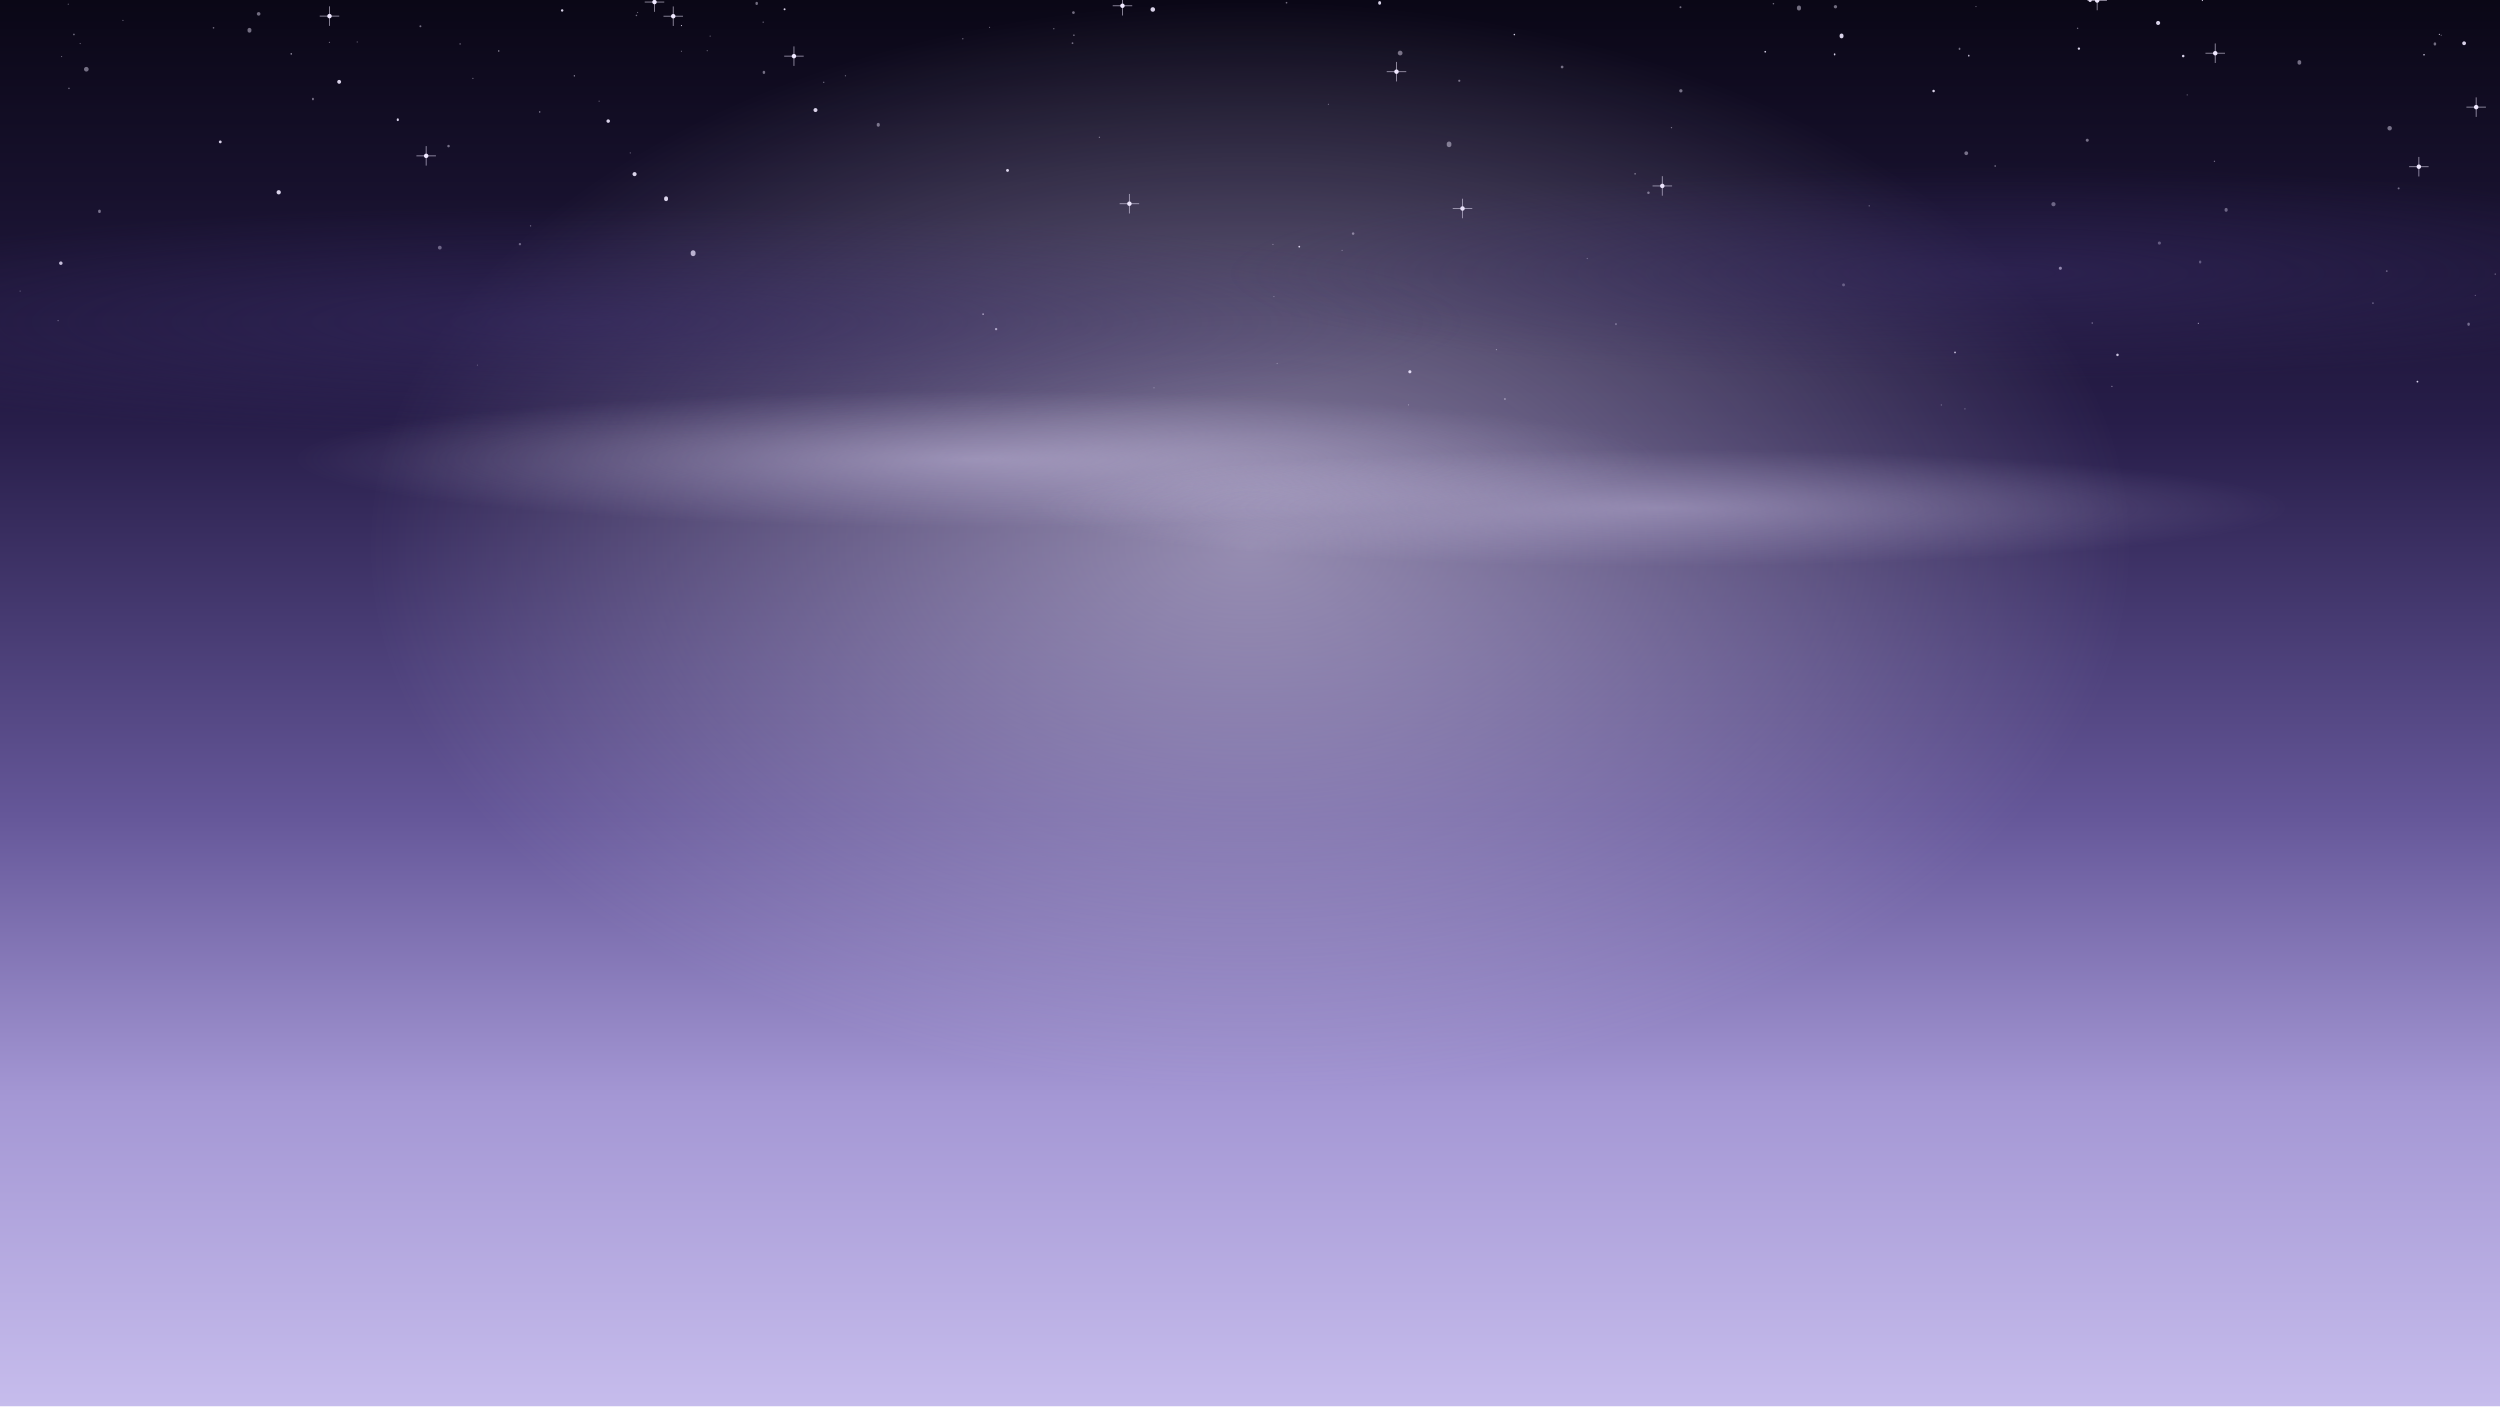
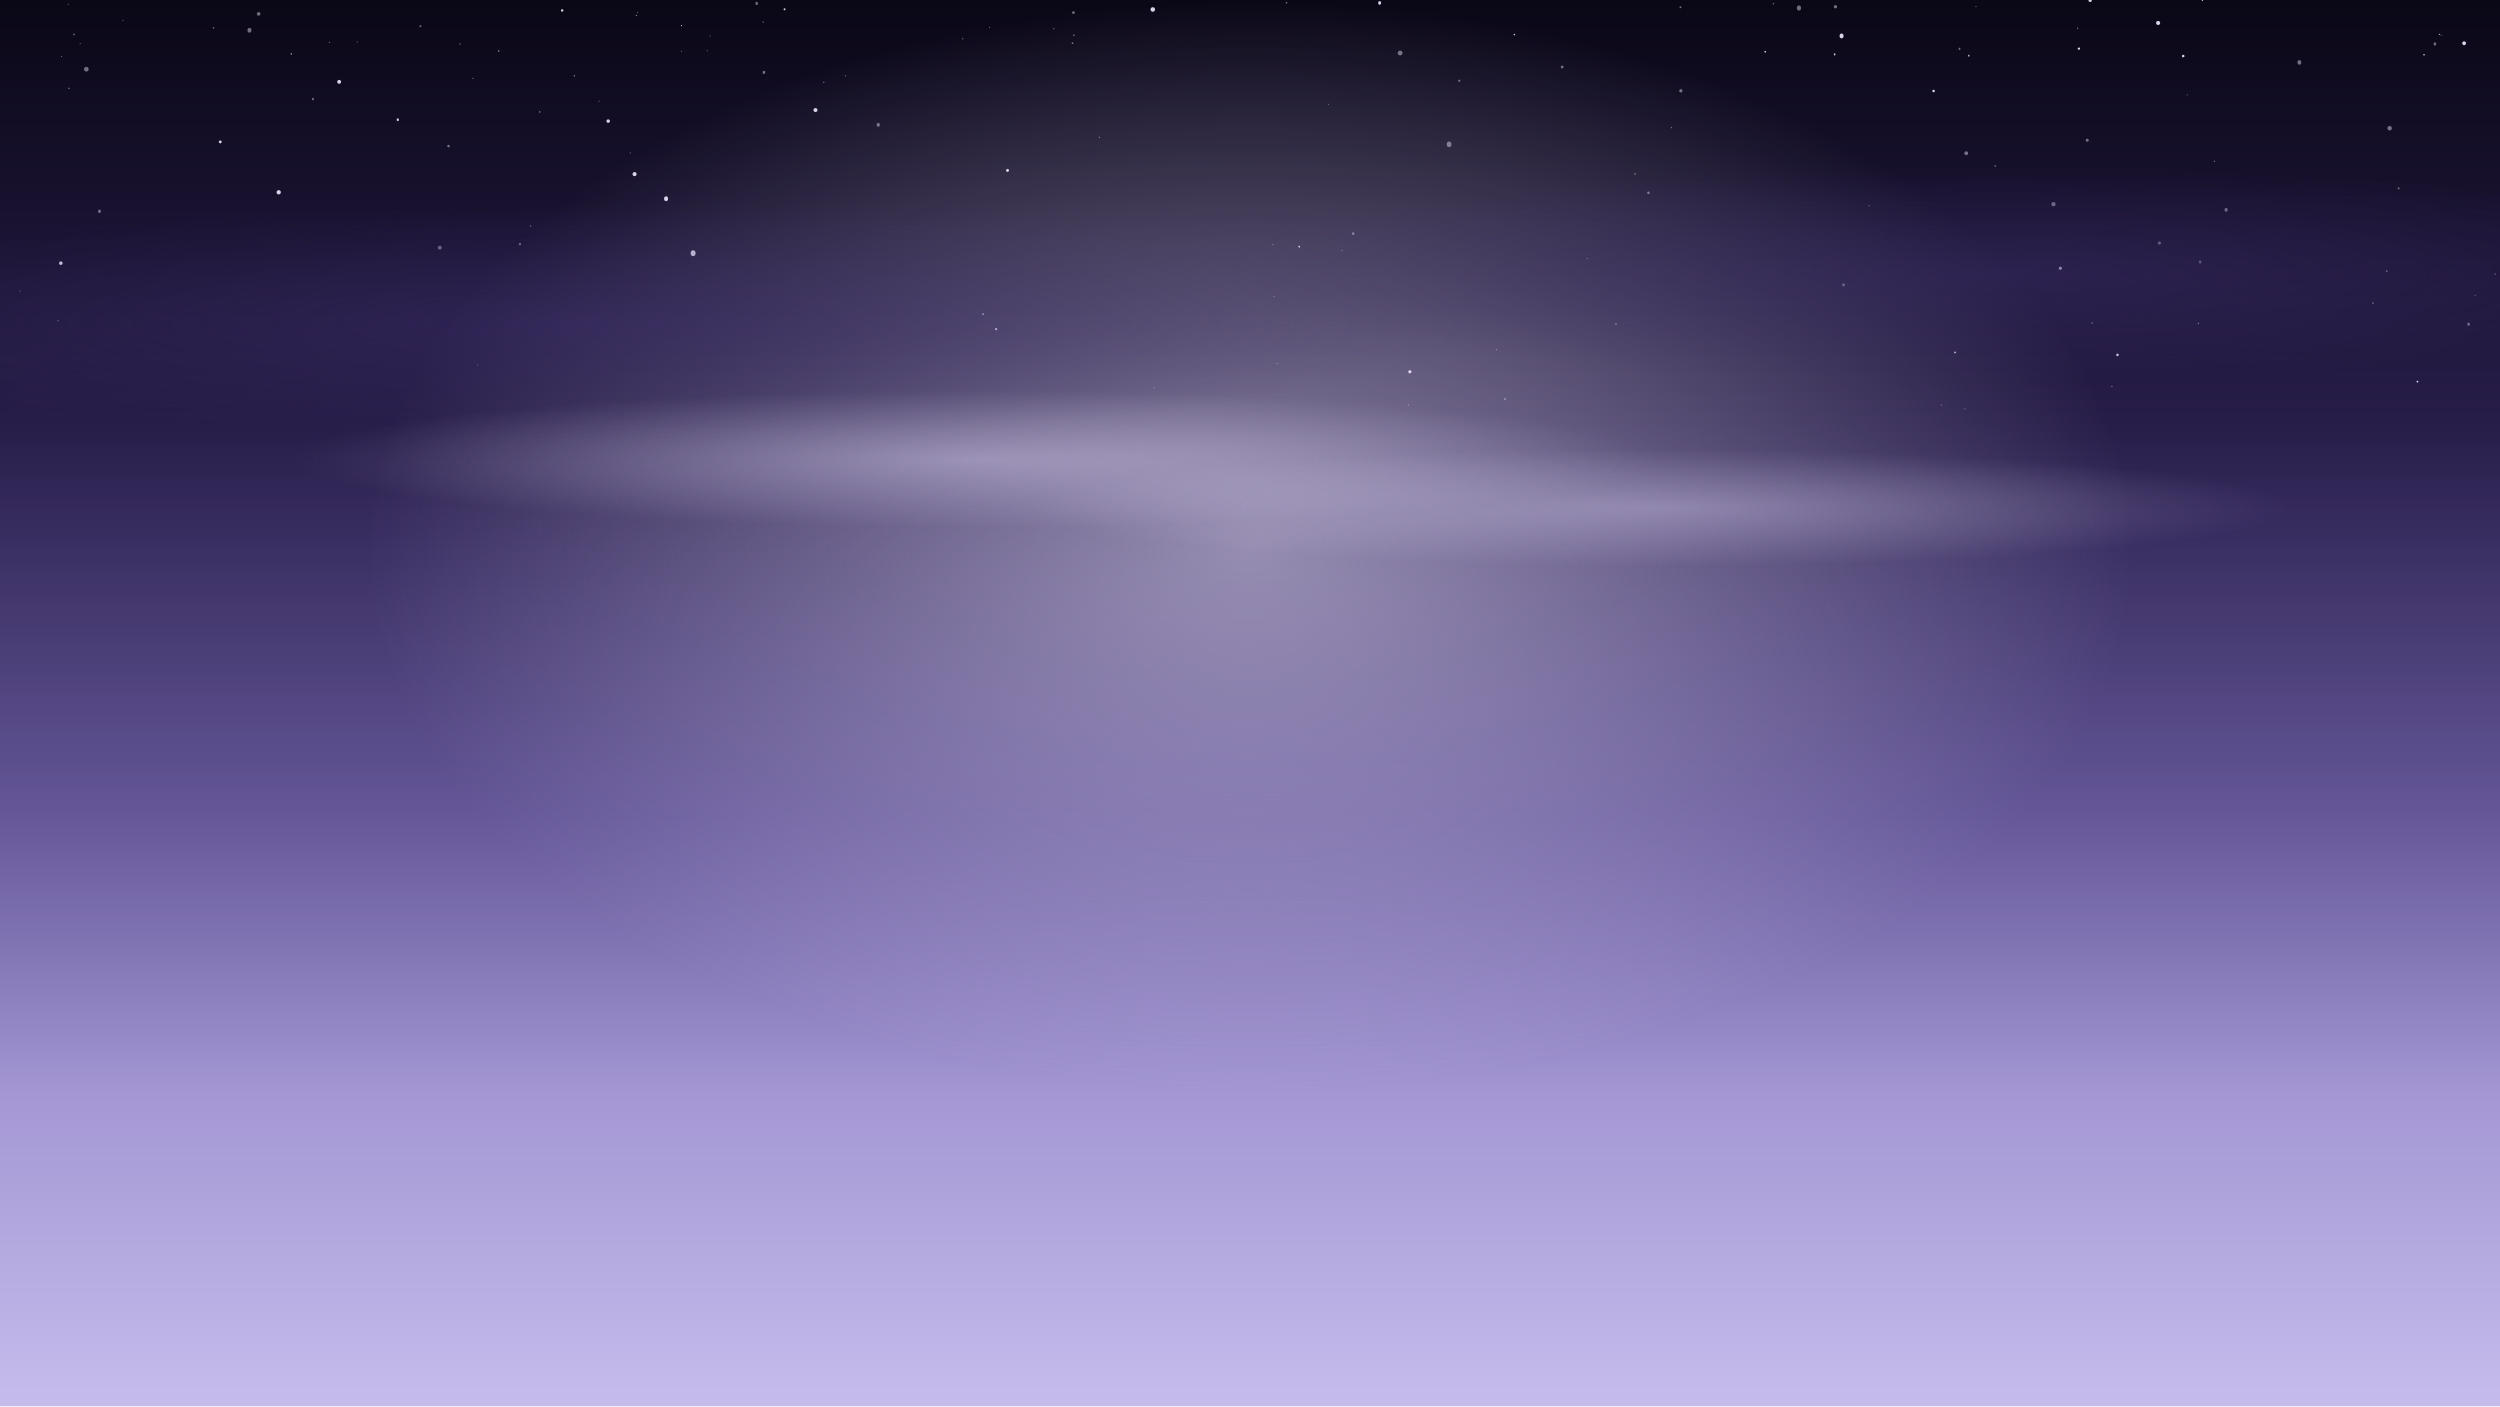
<svg xmlns="http://www.w3.org/2000/svg" viewBox="0 0 2560 1440" width="2560" height="1440" preserveAspectRatio="xMidYMax slice">
  <defs>
    <linearGradient id="g0" x1="0" y1="0" x2="0" y2="1440" gradientUnits="userSpaceOnUse">
      <stop offset="0" stop-color="#0a0716" />
      <stop offset="0.3" stop-color="#271d49" />
      <stop offset="0.58" stop-color="#655799" />
      <stop offset="0.78" stop-color="#a497d4" />
      <stop offset="1" stop-color="#c6bcec" />
    </linearGradient>
    <radialGradient id="g1">
      <stop offset="0" stop-color="#f1eaff" stop-opacity="0.5" />
      <stop offset="1" stop-color="#f1eaff" stop-opacity="0" />
    </radialGradient>
    <radialGradient id="g2">
      <stop offset="0" stop-color="#3b2e68" stop-opacity="0.55" />
      <stop offset="1" stop-color="#3b2e68" stop-opacity="0" />
    </radialGradient>
    <radialGradient id="g3">
      <stop offset="0" stop-color="#3b2e68" stop-opacity="0.5" />
      <stop offset="1" stop-color="#3b2e68" stop-opacity="0" />
    </radialGradient>
    <radialGradient id="g4">
      <stop offset="0" stop-color="#e4dafc" stop-opacity="0.4" />
      <stop offset="1" stop-color="#e4dafc" stop-opacity="0" />
    </radialGradient>
    <radialGradient id="g5">
      <stop offset="0" stop-color="#e4dafc" stop-opacity="0.35" />
      <stop offset="1" stop-color="#e4dafc" stop-opacity="0" />
    </radialGradient>
  </defs>
-   <style>.tw{animation:tw 5s ease-in-out infinite alternate}@keyframes tw{from{opacity:.2}to{opacity:1}}@media (prefers-reduced-motion:reduce){*{animation:none!important}}</style>
  <rect x="-40" y="-40" width="2640" height="1520" fill="url(#g0)" />
  <path d="M2534.1,302.5a0.6,0.6 0 1,0 1.2,0a0.6,0.6 0 1,0 -1.2,0M2554.4,280.7a0.7,0.7 0 1,0 1.5,0a0.7,0.7 0 1,0 -1.5,0M458,149.6a1.3,1.3 0 1,0 2.6,0a1.3,1.3 0 1,0 -2.6,0M1303.9,303.7a0.6,0.6 0 1,0 1.2,0a0.6,0.6 0 1,0 -1.2,0M1719.8,7.4a1,1 0 1,0 2,0a1,1 0 1,0 -2,0M1097.8,12.9a1.4,1.4 0 1,0 2.8,0a1.4,1.4 0 1,0 -2.8,0M1624.7,264.7a0.6,0.6 0 1,0 1.3,0a0.6,0.6 0 1,0 -1.3,0M1673.5,178a0.8,0.8 0 1,0 1.7,0a0.8,0.8 0 1,0 -1.7,0M650.9,15.8a0.8,0.8 0 1,0 1.6,0a0.8,0.8 0 1,0 -1.6,0M1877.8,6.9a1.7,1.7 0 1,0 3.4,0a1.7,1.7 0 1,0 -3.4,0M531.2,250a1.2,1.2 0 1,0 2.4,0a1.2,1.2 0 1,0 -2.4,0M1598.2,68.6a1.4,1.4 0 1,0 2.8,0a1.4,1.4 0 1,0 -2.8,0M2209.6,248.9a1.6,1.6 0 1,0 3.2,0a1.6,1.6 0 1,0 -3.2,0M125.3,20.9a0.6,0.6 0 1,0 1.2,0a0.6,0.6 0 1,0 -1.2,0M985.2,39.7a0.7,0.7 0 1,0 1.4,0a0.7,0.7 0 1,0 -1.4,0M81.5,44.6a0.6,0.6 0 1,0 1.2,0a0.6,0.6 0 1,0 -1.2,0M612.9,103.6a0.6,0.6 0 1,0 1.2,0a0.6,0.6 0 1,0 -1.2,0M1384.3,239.2a1.3,1.3 0 1,0 2.6,0a1.3,1.3 0 1,0 -2.6,0M2352.7,63.9a1.9,1.9 0 1,0 3.7,0a1.9,1.9 0 1,0 -3.7,0M1125.1,140.6a0.7,0.7 0 1,0 1.4,0a0.7,0.7 0 1,0 -1.4,0M897.8,127.8a1.6,1.6 0 1,0 3.1,0a1.6,1.6 0 1,0 -3.1,0M365.2,43a0.6,0.6 0 1,0 1.2,0a0.6,0.6 0 1,0 -1.2,0M2492.1,45a1.3,1.3 0 1,0 2.5,0a1.3,1.3 0 1,0 -2.5,0M1719.5,93a1.7,1.7 0 1,0 3.4,0a1.7,1.7 0 1,0 -3.4,0M1307.2,372.2a0.6,0.6 0 1,0 1.2,0a0.6,0.6 0 1,0 -1.2,0M429.5,26.9a1,1 0 1,0 2,0a1,1 0 1,0 -2,0M2005.7,50a0.9,0.9 0 1,0 1.7,0a0.9,0.9 0 1,0 -1.7,0M865.1,77.6a0.6,0.6 0 1,0 1.3,0a0.6,0.6 0 1,0 -1.3,0M726.6,37a0.6,0.6 0 1,0 1.2,0a0.6,0.6 0 1,0 -1.2,0M2141.8,330.8a0.7,0.7 0 1,0 1.3,0a0.7,0.7 0 1,0 -1.3,0M1710.9,130.7a0.7,0.7 0 1,0 1.4,0a0.7,0.7 0 1,0 -1.4,0M1373.7,256.4a0.6,0.6 0 1,0 1.2,0a0.6,0.6 0 1,0 -1.2,0M2126.7,29a0.7,0.7 0 1,0 1.5,0a0.7,0.7 0 1,0 -1.5,0M2429,310.4a0.9,0.9 0 1,0 1.8,0a0.9,0.9 0 1,0 -1.8,0M2266.9,165.2a0.7,0.7 0 1,0 1.4,0a0.7,0.7 0 1,0 -1.4,0M217.8,28.5a0.8,0.8 0 1,0 1.7,0a0.8,0.8 0 1,0 -1.7,0M319.5,101.4a1,1 0 1,0 1.9,0a1,1 0 1,0 -1.9,0M86,70.9a2.4,2.4 0 1,0 4.8,0a2.4,2.4 0 1,0 -4.8,0M2526.6,332a1.3,1.3 0 1,0 2.5,0a1.3,1.3 0 1,0 -2.5,0M1540.3,408.6a0.8,0.8 0 1,0 1.5,0a0.8,0.8 0 1,0 -1.5,0M2251.8,268.3a1.2,1.2 0 1,0 2.3,0a1.2,1.2 0 1,0 -2.3,0M2011.5,156.9a1.9,1.9 0 1,0 3.9,0a1.9,1.9 0 1,0 -3.9,0M552,114.6a0.7,0.7 0 1,0 1.3,0a0.7,0.7 0 1,0 -1.3,0M1654,331.9a0.8,0.8 0 1,0 1.5,0a0.8,0.8 0 1,0 -1.5,0M74.8,35.3a0.9,0.9 0 1,0 1.8,0a0.9,0.9 0 1,0 -1.8,0M1987.3,414.7a0.6,0.6 0 1,0 1.2,0a0.6,0.6 0 1,0 -1.2,0M1097.3,44.2a0.9,0.9 0 1,0 1.9,0a0.9,0.9 0 1,0 -1.9,0M69.8,90.5a0.8,0.8 0 1,0 1.6,0a0.8,0.8 0 1,0 -1.6,0M62.5,57.9a0.6,0.6 0 1,0 1.2,0a0.6,0.6 0 1,0 -1.2,0M2443.1,277.6a0.9,0.9 0 1,0 1.9,0a0.9,0.9 0 1,0 -1.9,0M2135.8,143.6a1.5,1.5 0 1,0 3.1,0a1.5,1.5 0 1,0 -3.1,0M1840.1,8.2a2.1,2.1 0 1,0 4.1,0a2.1,2.1 0 1,0 -4.1,0M644.8,156.6a0.6,0.6 0 1,0 1.2,0a0.6,0.6 0 1,0 -1.2,0M1181.1,397.1a0.6,0.6 0 1,0 1.2,0a0.6,0.6 0 1,0 -1.2,0M1078.4,29.4a0.7,0.7 0 1,0 1.4,0a0.7,0.7 0 1,0 -1.4,0M781,74.1a1.3,1.3 0 1,0 2.5,0a1.3,1.3 0 1,0 -2.5,0M2100.6,209.1a2.1,2.1 0 1,0 4.3,0a2.1,2.1 0 1,0 -4.3,0M253.5,31a2,2 0 1,0 3.9,0a2,2 0 1,0 -3.9,0M1686.7,197.4a1.3,1.3 0 1,0 2.6,0a1.3,1.3 0 1,0 -2.6,0M1481.5,147.8a2.4,2.4 0 1,0 4.7,0a2.4,2.4 0 1,0 -4.7,0M1493.2,82.7a1.1,1.1 0 1,0 2.2,0a1.1,1.1 0 1,0 -2.2,0M448.4,253.6a1.9,1.9 0 1,0 3.9,0a1.9,1.9 0 1,0 -3.9,0M2455.2,192.9a1,1 0 1,0 2,0a1,1 0 1,0 -2,0M2444.7,131.3a2.3,2.3 0 1,0 4.6,0a2.3,2.3 0 1,0 -4.6,0M842.8,84.3a0.7,0.7 0 1,0 1.4,0a0.7,0.7 0 1,0 -1.4,0M488.3,373.9a0.6,0.6 0 1,0 1.2,0a0.6,0.6 0 1,0 -1.2,0M1531.7,358a0.6,0.6 0 1,0 1.3,0a0.6,0.6 0 1,0 -1.3,0M723.6,51.9a0.6,0.6 0 1,0 1.2,0a0.6,0.6 0 1,0 -1.2,0M2278,214.9a1.6,1.6 0 1,0 3.1,0a1.6,1.6 0 1,0 -3.1,0M2042.4,170a0.7,0.7 0 1,0 1.3,0a0.7,0.7 0 1,0 -1.3,0M58.8,328.3a0.7,0.7 0 1,0 1.4,0a0.7,0.7 0 1,0 -1.4,0M542.6,231.3a0.7,0.7 0 1,0 1.4,0a0.7,0.7 0 1,0 -1.4,0M2499.2,36.1a0.6,0.6 0 1,0 1.2,0a0.6,0.6 0 1,0 -1.2,0M780.8,22.7a0.7,0.7 0 1,0 1.4,0a0.7,0.7 0 1,0 -1.4,0M1316.5,2.8a0.9,0.9 0 1,0 1.8,0a0.9,0.9 0 1,0 -1.8,0M69.3,4.3a0.6,0.6 0 1,0 1.2,0a0.6,0.6 0 1,0 -1.2,0M2161.9,395.7a0.7,0.7 0 1,0 1.4,0a0.7,0.7 0 1,0 -1.4,0M652.3,12.8a0.6,0.6 0 1,0 1.2,0a0.6,0.6 0 1,0 -1.2,0M1815.2,3.8a0.8,0.8 0 1,0 1.6,0a0.8,0.8 0 1,0 -1.6,0M1012.7,28a0.6,0.6 0 1,0 1.2,0a0.6,0.6 0 1,0 -1.2,0M1886.3,291.7a1.5,1.5 0 1,0 3,0a1.5,1.5 0 1,0 -3,0M1302.9,250.3a0.6,0.6 0 1,0 1.2,0a0.6,0.6 0 1,0 -1.2,0M2239.1,97.2a0.6,0.6 0 1,0 1.2,0a0.6,0.6 0 1,0 -1.2,0M1913.4,210.8a0.7,0.7 0 1,0 1.4,0a0.7,0.7 0 1,0 -1.4,0M336.7,43.4a0.6,0.6 0 1,0 1.3,0a0.6,0.6 0 1,0 -1.3,0M483.6,80.3a0.6,0.6 0 1,0 1.3,0a0.6,0.6 0 1,0 -1.3,0M697.2,52.5a0.6,0.6 0 1,0 1.2,0a0.6,0.6 0 1,0 -1.2,0M773.6,3.5a1.3,1.3 0 1,0 2.5,0a1.3,1.3 0 1,0 -2.5,0M1431.3,54.3a2.4,2.4 0 1,0 4.9,0a2.4,2.4 0 1,0 -4.9,0M1441.7,414.6a0.6,0.6 0 1,0 1.2,0a0.6,0.6 0 1,0 -1.2,0M470.4,45a0.7,0.7 0 1,0 1.5,0a0.7,0.7 0 1,0 -1.5,0M263,14.2a1.8,1.8 0 1,0 3.7,0a1.8,1.8 0 1,0 -3.7,0M2022.8,6.7a0.6,0.6 0 1,0 1.2,0a0.6,0.6 0 1,0 -1.2,0M2011.5,418.7a0.6,0.6 0 1,0 1.2,0a0.6,0.6 0 1,0 -1.2,0M20,298.1a0.6,0.6 0 1,0 1.2,0a0.6,0.6 0 1,0 -1.2,0M1359.7,106.8a0.6,0.6 0 1,0 1.2,0a0.6,0.6 0 1,0 -1.2,0M100.5,216.4a1.4,1.4 0 1,0 2.7,0a1.4,1.4 0 1,0 -2.7,0" fill="#efe8ff" opacity=".45" />
  <path d="M1883.8,36.8a2,2 0 1,0 3.9,0a2,2 0 1,0 -3.9,0M224.1,145.3a1.4,1.4 0 1,0 2.9,0a1.4,1.4 0 1,0 -2.9,0M2497.3,35.2a0.6,0.6 0 1,0 1.2,0a0.6,0.6 0 1,0 -1.2,0M2474.5,390.8a0.9,0.9 0 1,0 1.9,0a0.9,0.9 0 1,0 -1.9,0M345.3,83.8a2,2 0 1,0 4,0a2,2 0 1,0 -4,0M1806.7,53a0.9,0.9 0 1,0 1.8,0a0.9,0.9 0 1,0 -1.8,0M2250.5,331.1a0.6,0.6 0 1,0 1.2,0a0.6,0.6 0 1,0 -1.2,0M510.1,52.2a0.6,0.6 0 1,0 1.3,0a0.6,0.6 0 1,0 -1.3,0M2127.6,49.8a1.2,1.2 0 1,0 2.4,0a1.2,1.2 0 1,0 -2.4,0M2207.8,23.5a2.1,2.1 0 1,0 4.2,0a2.1,2.1 0 1,0 -4.2,0M2001,360.9a0.9,0.9 0 1,0 1.9,0a0.9,0.9 0 1,0 -1.9,0M2108.2,274.7a1.6,1.6 0 1,0 3.2,0a1.6,1.6 0 1,0 -3.2,0M647.7,178.3a2.1,2.1 0 1,0 4.2,0a2.1,2.1 0 1,0 -4.2,0M2234.3,57.4a1.3,1.3 0 1,0 2.6,0a1.3,1.3 0 1,0 -2.6,0M2254.6,0.5a0.6,0.6 0 1,0 1.3,0a0.6,0.6 0 1,0 -1.3,0M1099.1,36a0.6,0.6 0 1,0 1.2,0a0.6,0.6 0 1,0 -1.2,0M680.1,203.5a2,2 0 1,0 3.9,0a2,2 0 1,0 -3.9,0M621,124a1.8,1.8 0 1,0 3.6,0a1.8,1.8 0 1,0 -3.6,0M283.2,196.9a2.2,2.2 0 1,0 4.4,0a2.2,2.2 0 1,0 -4.4,0M2481.4,56.1a0.8,0.8 0 1,0 1.6,0a0.8,0.8 0 1,0 -1.6,0M587.5,77.7a0.6,0.6 0 1,0 1.2,0a0.6,0.6 0 1,0 -1.2,0M833,112.7a2,2 0 1,0 4.1,0a2,2 0 1,0 -4.1,0M574.4,10.7a1.2,1.2 0 1,0 2.5,0a1.2,1.2 0 1,0 -2.5,0M2138.6,0.4a1.7,1.7 0 1,0 3.4,0a1.7,1.7 0 1,0 -3.4,0M406.3,122.6a1.1,1.1 0 1,0 2.1,0a1.1,1.1 0 1,0 -2.1,0M1411.3,3a1.5,1.5 0 1,0 2.9,0a1.5,1.5 0 1,0 -2.9,0M1978.7,93.2a1.3,1.3 0 1,0 2.6,0a1.3,1.3 0 1,0 -2.6,0M60.5,269.5a1.8,1.8 0 1,0 3.6,0a1.8,1.8 0 1,0 -3.6,0M707.3,259.3a2.5,2.5 0 1,0 4.9,0a2.5,2.5 0 1,0 -4.9,0M1329.5,252.6a0.9,0.9 0 1,0 1.9,0a0.9,0.9 0 1,0 -1.9,0M1877.9,55.7a0.8,0.8 0 1,0 1.5,0a0.8,0.8 0 1,0 -1.5,0M297.5,55.2a0.7,0.7 0 1,0 1.4,0a0.7,0.7 0 1,0 -1.4,0M2015.4,57a0.7,0.7 0 1,0 1.3,0a0.7,0.7 0 1,0 -1.3,0M1005.8,321.7a0.9,0.9 0 1,0 1.8,0a0.9,0.9 0 1,0 -1.8,0M2521.3,44.3a1.9,1.9 0 1,0 3.9,0a1.9,1.9 0 1,0 -3.9,0M1018.8,337a1.2,1.2 0 1,0 2.4,0a1.2,1.2 0 1,0 -2.4,0M1549.9,35.4a0.8,0.8 0 1,0 1.6,0a0.8,0.8 0 1,0 -1.6,0M1178.1,9.7a2.3,2.3 0 1,0 4.7,0a2.3,2.3 0 1,0 -4.7,0M697.2,26.2a0.6,0.6 0 1,0 1.2,0a0.6,0.6 0 1,0 -1.2,0M1442.1,380.7a1.6,1.6 0 1,0 3.2,0a1.6,1.6 0 1,0 -3.2,0M2167,363.4a1.3,1.3 0 1,0 2.6,0a1.3,1.3 0 1,0 -2.6,0M802.4,9.5a1,1 0 1,0 2,0a1,1 0 1,0 -2,0M1030.2,174.5a1.5,1.5 0 1,0 3,0a1.5,1.5 0 1,0 -3,0" fill="#efe8ff" opacity=".9" />
-   <g fill="#efe8ff">
-     <g class="tw" style="animation-delay:-0.8s">
-       <circle cx="689.4" cy="16.6" r="2.3" />
-       <path d="M679.4,16.6h20M689.4,6.6v20" stroke="#efe8ff" stroke-width=".9" opacity=".6" />
-     </g>
-     <g class="tw" style="animation-delay:-5.5s">
-       <circle cx="1149.4" cy="5.9" r="2.3" />
-       <path d="M1139.4,5.9h20M1149.4,-4.1v20" stroke="#efe8ff" stroke-width=".9" opacity=".6" />
-     </g>
-     <g class="tw" style="animation-delay:-5.1s">
-       <circle cx="1702.2" cy="190.4" r="2.3" />
-       <path d="M1692.2,190.4h20M1702.2,180.4v20" stroke="#efe8ff" stroke-width=".9" opacity=".6" />
-     </g>
-     <g class="tw" style="animation-delay:-1.5s">
-       <circle cx="1430" cy="73.4" r="2.3" />
-       <path d="M1420,73.4h20M1430,63.4v20" stroke="#efe8ff" stroke-width=".9" opacity=".6" />
-     </g>
-     <g class="tw" style="animation-delay:-5.3s">
-       <circle cx="2147.5" cy="0.5" r="2.3" />
-       <path d="M2137.5,0.5h20M2147.5,-9.5v20" stroke="#efe8ff" stroke-width=".9" opacity=".6" />
-     </g>
-     <g class="tw" style="animation-delay:-4.2s">
-       <circle cx="2535.6" cy="109.7" r="2.3" />
-       <path d="M2525.6,109.7h20M2535.6,99.7v20" stroke="#efe8ff" stroke-width=".9" opacity=".6" />
-     </g>
-     <g class="tw" style="animation-delay:-1.7s">
-       <circle cx="436.4" cy="159.6" r="2.3" />
-       <path d="M426.4,159.6h20M436.4,149.6v20" stroke="#efe8ff" stroke-width=".9" opacity=".6" />
-     </g>
-     <g class="tw" style="animation-delay:-1.9s">
-       <circle cx="1497.6" cy="213.5" r="2.3" />
-       <path d="M1487.6,213.5h20M1497.6,203.5v20" stroke="#efe8ff" stroke-width=".9" opacity=".6" />
-     </g>
-     <g class="tw" style="animation-delay:-3.6s">
-       <circle cx="337.4" cy="16.5" r="2.3" />
-       <path d="M327.4,16.5h20M337.4,6.5v20" stroke="#efe8ff" stroke-width=".9" opacity=".6" />
-     </g>
-     <g class="tw" style="animation-delay:-0.5s">
-       <circle cx="2268.4" cy="54.5" r="2.3" />
-       <path d="M2258.4,54.5h20M2268.4,44.5v20" stroke="#efe8ff" stroke-width=".9" opacity=".6" />
-     </g>
-     <g class="tw" style="animation-delay:-2.1s">
-       <circle cx="670.2" cy="2.1" r="2.3" />
-       <path d="M660.2,2.1h20M670.2,-7.9v20" stroke="#efe8ff" stroke-width=".9" opacity=".6" />
-     </g>
-     <g class="tw" style="animation-delay:-2.1s">
-       <circle cx="813" cy="57.5" r="2.3" />
-       <path d="M803,57.5h20M813,47.5v20" stroke="#efe8ff" stroke-width=".9" opacity=".6" />
-     </g>
-     <g class="tw" style="animation-delay:-1.6s">
-       <circle cx="2476.9" cy="170.7" r="2.3" />
-       <path d="M2466.9,170.7h20M2476.9,160.7v20" stroke="#efe8ff" stroke-width=".9" opacity=".6" />
-     </g>
-     <g class="tw" style="animation-delay:-0.3s">
-       <circle cx="1156.5" cy="208.6" r="2.3" />
-       <path d="M1146.5,208.6h20M1156.5,198.6v20" stroke="#efe8ff" stroke-width=".9" opacity=".6" />
-     </g>
-   </g>
  <ellipse cx="1280" cy="560" rx="900" ry="560" fill="url(#g1)" />
  <ellipse cx="600" cy="330" rx="900" ry="120" fill="url(#g2)" />
  <ellipse cx="2050" cy="280" rx="800" ry="110" fill="url(#g3)" />
  <ellipse cx="1000" cy="470" rx="700" ry="70" fill="url(#g4)" />
  <ellipse cx="1700" cy="520" rx="640" ry="60" fill="url(#g5)" />
</svg>
